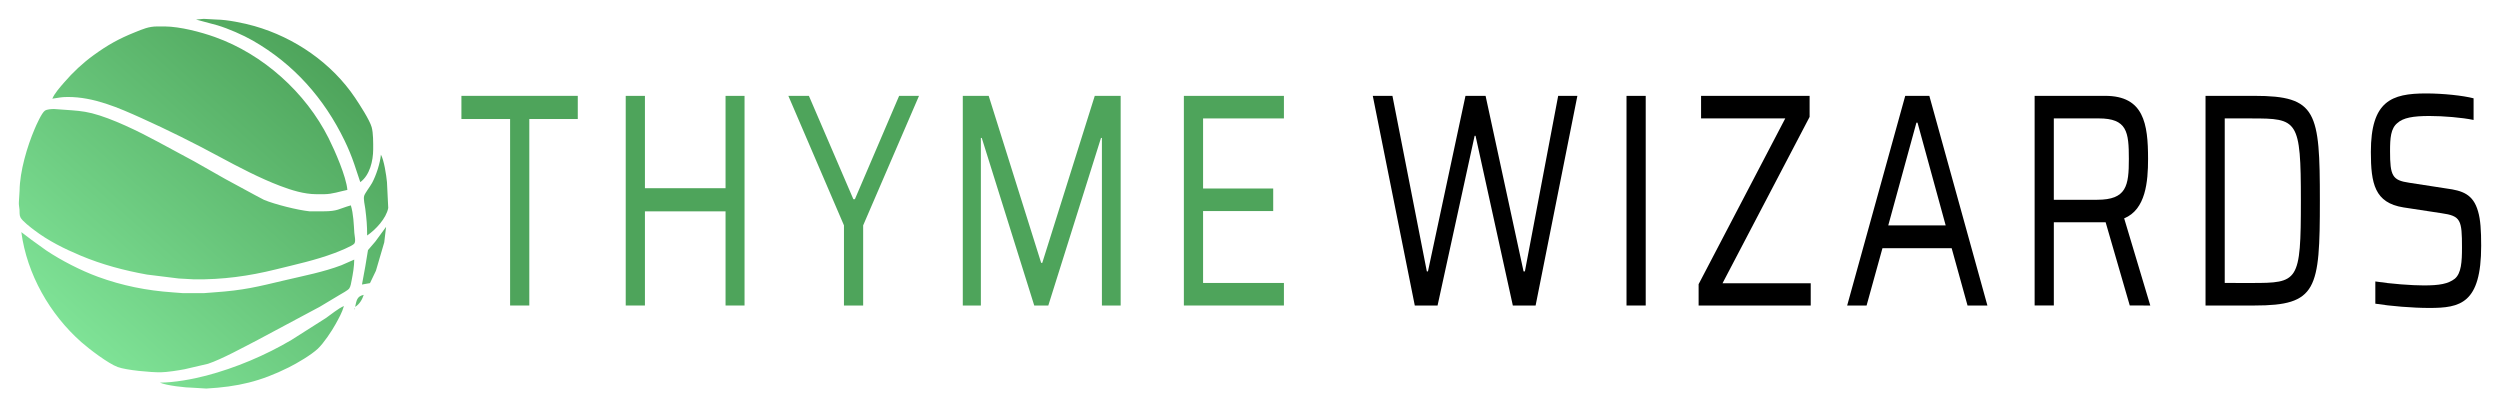
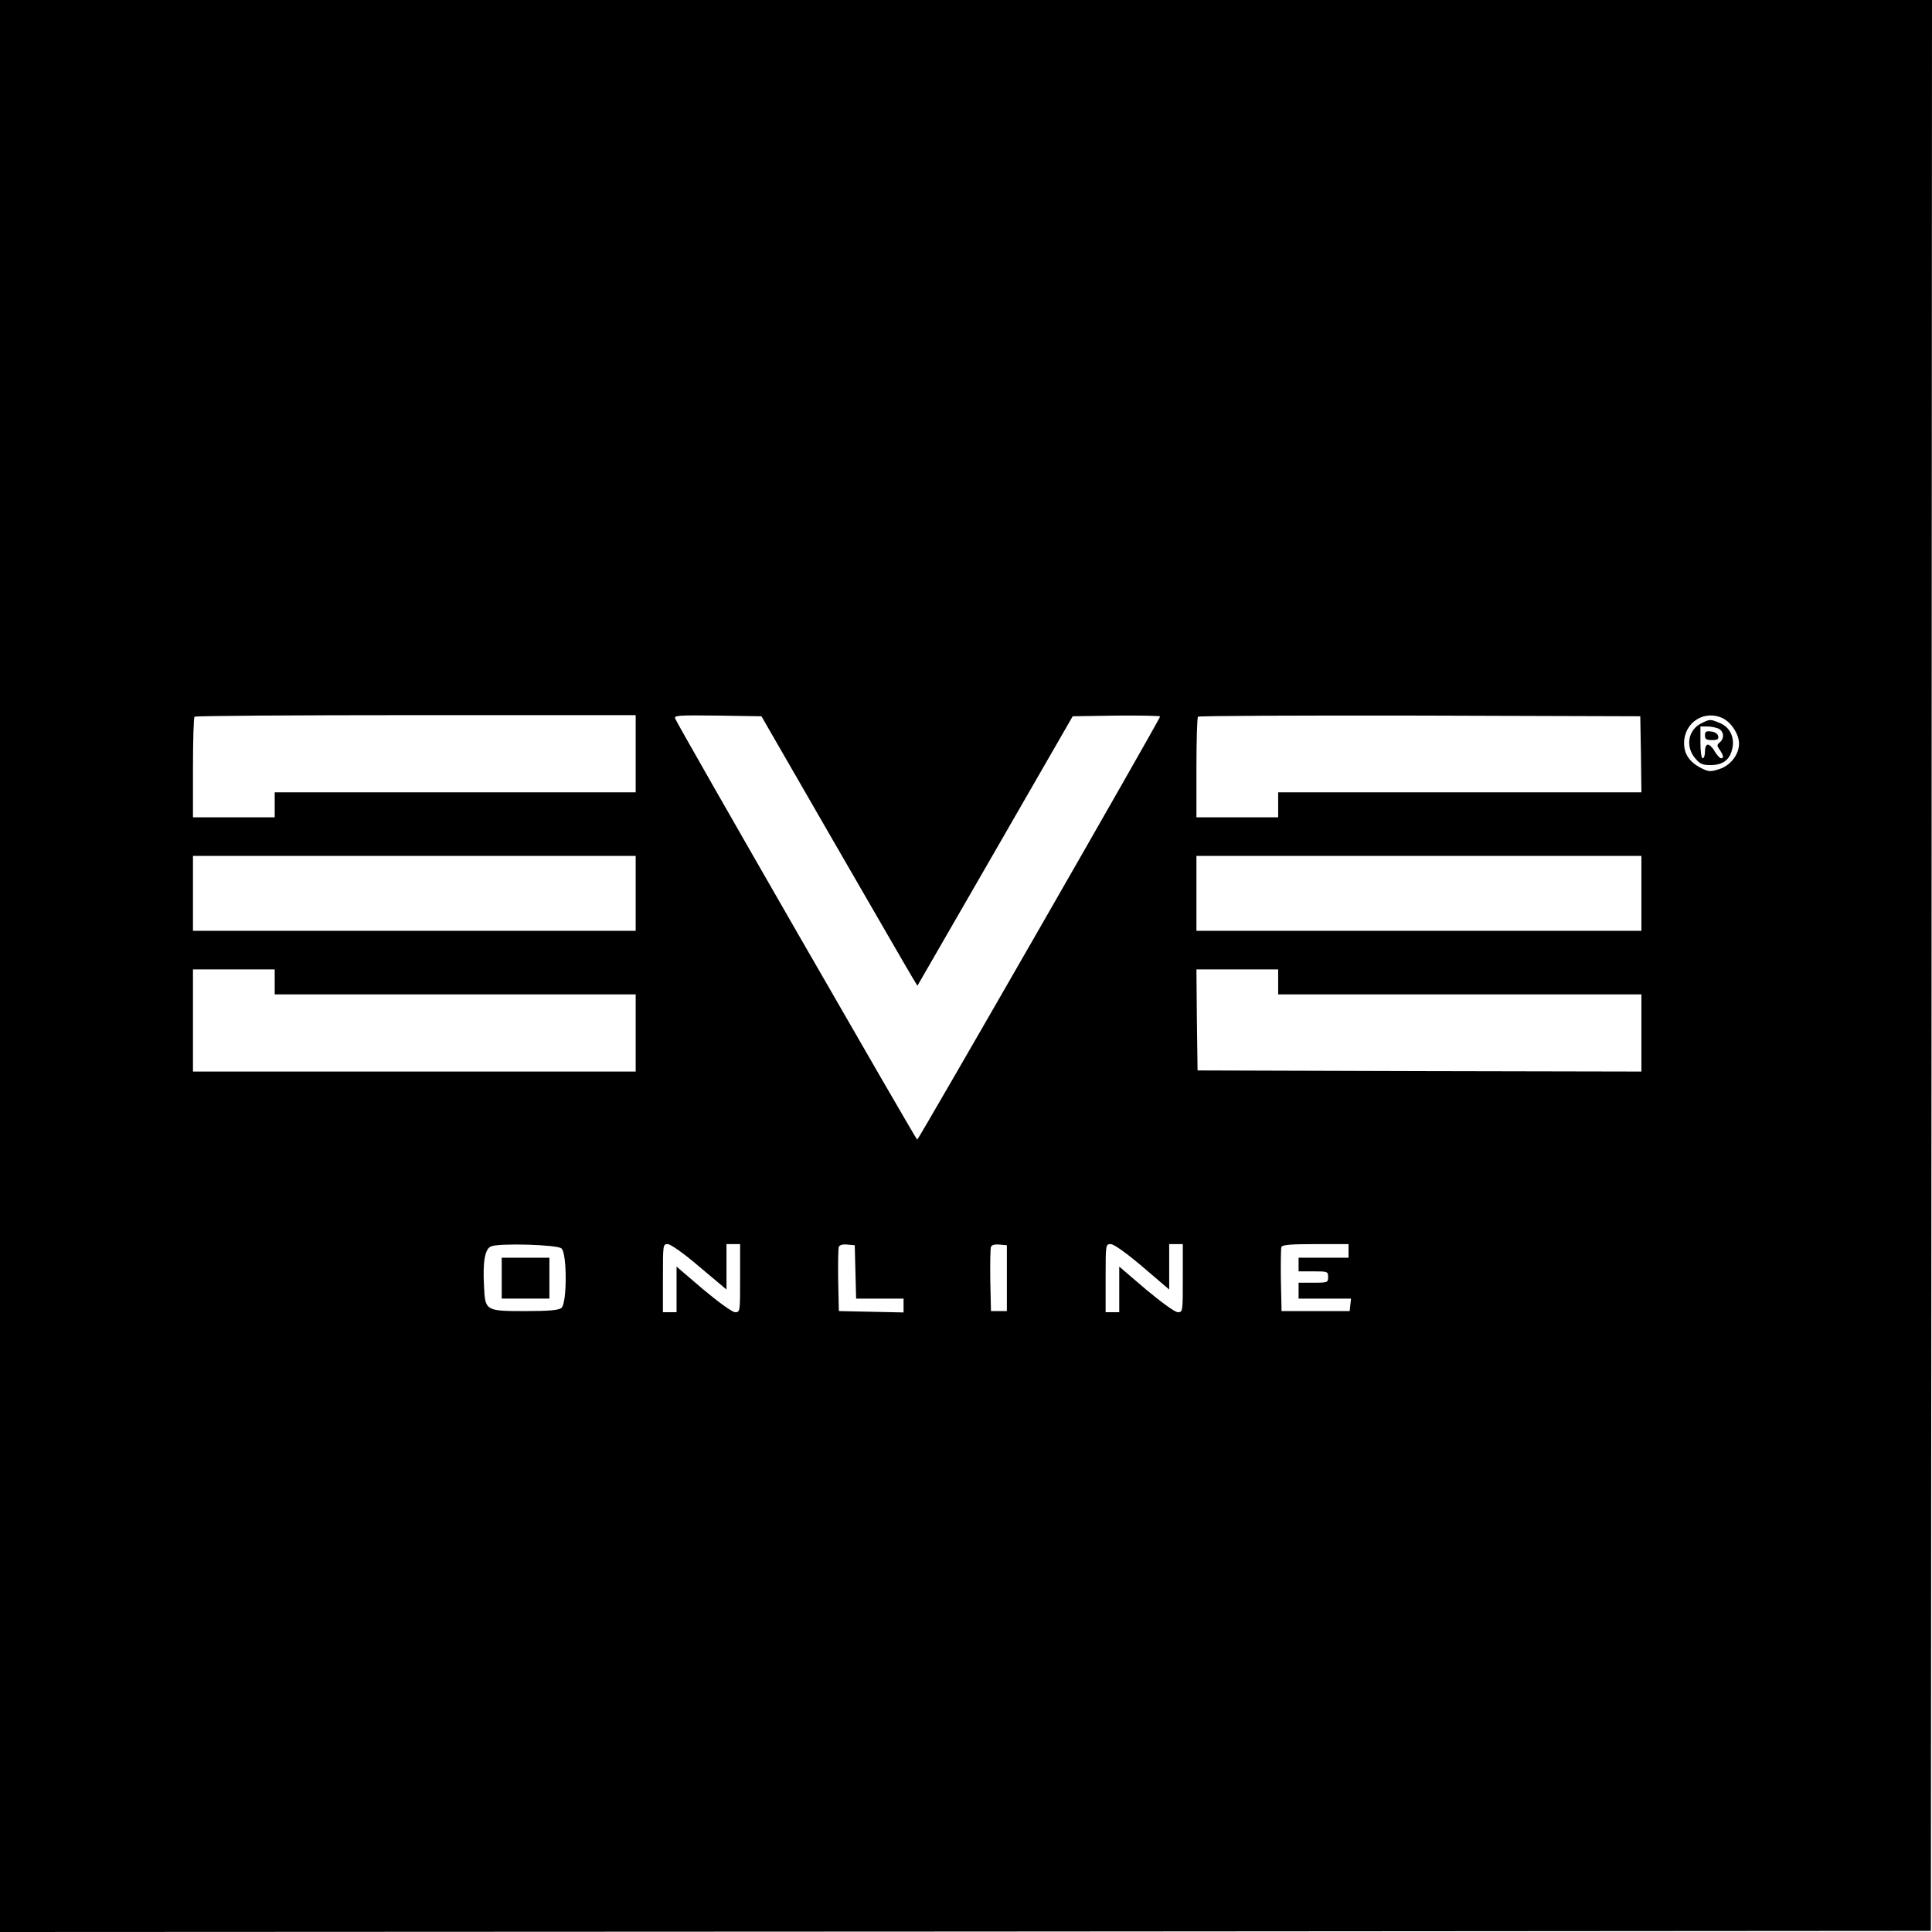
- <svg xmlns="http://www.w3.org/2000/svg" xmlns:xlink="http://www.w3.org/1999/xlink" id="svg8" version="1.1" viewBox="0 0 132.713 21.626" height="21.626mm" width="132.713mm">
-   <defs id="defs2">
-     <linearGradient id="linearGradient918">
-       <stop id="stop914" offset="0" style="stop-color:#4ea45b;stop-opacity:1" />
-       <stop id="stop916" offset="1" style="stop-color:#80e498;stop-opacity:1" />
-     </linearGradient>
-     <linearGradient gradientTransform="matrix(0.247872,0,0,0.247872,40.64372,67.44109)" gradientUnits="userSpaceOnUse" y2="86.708" x2="56.838" y1="25.319" x1="111.396" id="linearGradient920" xlink:href="#linearGradient918" />
-   </defs>
-   <g transform="translate(-50.8154,-70.38385)" id="layer1">
-     <path style="fill:url(#linearGradient920);fill-opacity:1;stroke:none" id="Selection-0" fill="none" stroke="#000000" stroke-width="0.046" d="m 61.218,71.421 c 0,0 1.142,0.307 1.142,0.307 0.577,0.174 1.35,0.51 1.872,0.809 2.181,1.247 3.793,3.069 4.882,5.324 0.192,0.398 0.365,0.815 0.507,1.233 0,0 0.32,0.959 0.32,0.959 0.508,-0.372 0.682,-1.132 0.685,-1.735 9.28e-4,-0.334 0.008,-0.874 -0.082,-1.187 -0.11,-0.386 -0.639,-1.198 -0.877,-1.553 -1.243,-1.852 -3.211,-3.201 -5.343,-3.81 -0.554,-0.158 -1.439,-0.339 -2.009,-0.346 0,0 -0.685,-0.037 -0.685,-0.037 0,0 -0.411,0.037 -0.411,0.037 z m -7.627,4.202 c 0.349,-0.046 0.449,-0.091 0.822,-0.091 1.386,-0.002 2.685,0.567 3.928,1.128 1.39,0.627 2.769,1.312 4.11,2.037 1.005,0.543 2.178,1.156 3.243,1.558 0.604,0.228 1.267,0.437 1.918,0.438 0,0 0.411,0 0.411,0 0.439,-0.003 0.812,-0.143 1.233,-0.228 -0.06,-0.71 -0.664,-2.083 -0.993,-2.74 -1.219,-2.431 -3.475,-4.46 -6.04,-5.375 -0.757,-0.27 -1.846,-0.553 -2.649,-0.562 0,0 -0.411,0 -0.411,0 -0.464,0.001 -0.764,0.141 -1.187,0.31 -0.855,0.343 -1.445,0.674 -2.192,1.216 -0.575,0.417 -1.096,0.905 -1.559,1.442 -0.214,0.248 -0.506,0.569 -0.633,0.868 z m 15.847,5.663 c -0.662,0.187 -0.677,0.314 -1.461,0.316 0,0 -0.731,0 -0.731,0 -0.621,-0.064 -1.848,-0.37 -2.42,-0.611 0,0 -0.457,-0.241 -0.457,-0.241 0,0 -1.598,-0.866 -1.598,-0.866 0,0 -1.644,-0.933 -1.644,-0.933 0,0 -1.964,-1.058 -1.964,-1.058 -0.971,-0.525 -2.409,-1.231 -3.471,-1.498 -0.496,-0.124 -0.912,-0.145 -1.416,-0.182 0,0 -0.594,-0.042 -0.594,-0.042 -0.139,0.002 -0.369,0.01 -0.485,0.09 -0.168,0.114 -0.45,0.751 -0.539,0.96 -0.404,0.944 -0.791,2.257 -0.803,3.288 0,0 -0.037,0.594 -0.037,0.594 -0.012,0.166 0.022,0.253 0.033,0.411 0.01,0.136 -0.012,0.286 0.051,0.411 0.098,0.195 0.542,0.531 0.73,0.674 0.746,0.57 1.604,0.993 2.466,1.355 1.136,0.477 2.307,0.787 3.517,1.005 0,0 1.69,0.209 1.69,0.209 0,0 0.822,0.046 0.822,0.046 1.502,0.017 2.882,-0.169 4.339,-0.531 1.045,-0.26 2.095,-0.484 3.106,-0.865 0.189,-0.071 0.959,-0.373 1.053,-0.505 0.087,-0.127 0.012,-0.414 0,-0.565 -0.031,-0.469 -0.047,-1.011 -0.185,-1.461 z m 1.598,-2.694 c -0.036,0.448 -0.256,1.113 -0.471,1.507 -0.101,0.185 -0.378,0.54 -0.419,0.685 -0.047,0.169 0.038,0.498 0.061,0.685 0.067,0.552 0.098,0.855 0.098,1.416 0.448,-0.301 1.018,-0.912 1.12,-1.461 0,0 -0.067,-1.37 -0.067,-1.37 -0.031,-0.342 -0.158,-1.184 -0.323,-1.461 z m 0.274,3.836 c 0,0 -0.568,0.776 -0.568,0.776 0,0 -0.392,0.457 -0.392,0.457 0,0 -0.143,0.868 -0.143,0.868 0,0 -0.176,0.959 -0.176,0.959 0,0 0.425,-0.074 0.425,-0.074 0,0 0.315,-0.656 0.315,-0.656 0,0 0.442,-1.507 0.442,-1.507 0,0 0.097,-0.822 0.097,-0.822 z M 51.947,82.702 c 0.296,2.236 1.515,4.372 3.197,5.853 0.415,0.365 1.417,1.128 1.918,1.312 0.467,0.171 1.76,0.286 2.283,0.28 0.323,-0.003 0.952,-0.099 1.279,-0.164 0,0 1.233,-0.287 1.233,-0.287 0.724,-0.239 1.941,-0.907 2.649,-1.272 0,0 3.288,-1.757 3.288,-1.757 0,0 1.05,-0.629 1.05,-0.629 0.12,-0.072 0.435,-0.24 0.509,-0.338 0.076,-0.1 0.105,-0.312 0.13,-0.439 0.071,-0.357 0.134,-0.731 0.137,-1.096 0,0 -0.685,0.3 -0.685,0.3 -0.963,0.363 -1.971,0.554 -2.969,0.79 -1.509,0.358 -2.212,0.54 -3.791,0.649 0,0 -0.548,0.042 -0.548,0.042 0,0 -1.096,0 -1.096,0 0,0 -0.548,-0.042 -0.548,-0.042 -1.372,-0.094 -2.679,-0.354 -3.973,-0.828 -0.902,-0.331 -1.943,-0.864 -2.74,-1.398 0,0 -0.776,-0.558 -0.776,-0.558 0,0 -0.548,-0.416 -0.548,-0.416 z m 17.72,3.973 c 0.229,-0.137 0.377,-0.389 0.457,-0.639 -0.367,0.079 -0.379,0.299 -0.457,0.639 z M 59.3,90.694 c 0.34,0.157 1.387,0.273 1.781,0.274 0,0 0.685,0.042 0.685,0.042 1.674,-0.095 2.875,-0.372 4.384,-1.126 0.444,-0.222 1.187,-0.658 1.54,-0.991 0.31,-0.294 0.73,-0.921 0.94,-1.303 0.17,-0.31 0.346,-0.617 0.443,-0.959 -0.279,0.108 -0.691,0.454 -0.959,0.638 0,0 -1.827,1.161 -1.827,1.161 -1.381,0.817 -2.969,1.487 -4.521,1.894 -0.734,0.193 -1.71,0.371 -2.466,0.371 z m 10.321,-3.928 c 0,0 0,0.046 0,0.046 0,0 0.046,-0.046 0.046,-0.046 0,0 -0.046,0 -0.046,0 z" />
-     <g id="text924" style="fill:#4ea45b;fill-opacity:1;stroke:none;stroke-width:0.31;stroke-miterlimit:4;stroke-dasharray:none" transform="matrix(0.9590092,0,0,1.308451,-9.824329,-10.77046)" aria-label="THYME">
-       <path d="m 91.468,74.418 h 1.063 v -7.566 h 2.683 v -0.94 h -6.441 v 0.94 h 2.695 z" />
-       <path d="m 97.868,74.418 h 1.063 v -3.82 h 4.463 v 3.82 h 1.051 v -8.505 h -1.051 v 3.746 h -4.463 v -3.746 h -1.063 z" />
-       <path d="m 109.948,74.418 h 1.063 v -3.251 l 3.091,-5.254 h -1.1 l -2.448,4.191 h -0.086 l -2.46,-4.191 h -1.137 l 3.078,5.254 z" />
-       <path d="m 116.526,74.418 h 1.001 V 67.619 h 0.049 l 2.905,6.799 h 0.779 l 2.917,-6.799 h 0.05 v 6.799 h 1.038 v -8.505 h -1.434 l -2.905,6.774 h -0.062 L 117.96,65.913 h -1.434 z" />
-       <path d="m 128.764,74.418 h 5.538 v -0.915 h -4.475 V 70.586 h 3.882 v -0.915 h -3.882 v -2.843 h 4.475 v -0.915 h -5.538 z" />
-     </g>
-     <g id="text928" transform="matrix(0.9590092,0,0,1.308451,-9.824329,-10.77046)" aria-label="WIZARDS">
-       <path d="m 141.546,74.418 h 1.261 l 2.052,-6.886 h 0.05 l 2.064,6.886 h 1.261 l 2.312,-8.505 h -1.063 l -1.842,7.121 h -0.074 l -2.102,-7.121 h -1.113 l -2.077,7.121 h -0.062 l -1.904,-7.121 h -1.088 z" />
-       <path d="m 153.266,74.418 h 1.063 v -8.505 h -1.063 z" />
-       <path d="m 157.257,74.418 h 6.206 v -0.902 h -4.883 l 4.821,-6.75 v -0.853 h -6.008 v 0.915 h 4.66 l -4.796,6.725 z" />
-       <path d="m 165.48,74.418 h 1.075 l 0.878,-2.324 h 3.832 l 0.878,2.324 h 1.1 l -3.214,-8.505 h -1.335 z m 2.275,-3.251 1.558,-4.166 h 0.062 l 1.558,4.166 z" />
-       <path d="m 182.259,74.418 -1.446,-3.536 c 1.199,-0.358 1.323,-1.496 1.323,-2.411 0,-1.434 -0.235,-2.559 -2.373,-2.559 h -3.906 v 8.505 h 1.063 v -3.375 h 2.67 0.198 l 1.335,3.375 z m -2.942,-4.29 h -2.398 v -3.301 h 2.485 c 1.57,0 1.669,0.544 1.669,1.644 0,1.088 -0.124,1.657 -1.755,1.657 z" />
-       <path d="m 185.317,74.418 h 2.707 c 3.461,0 3.622,-0.643 3.622,-4.253 0,-3.61 -0.161,-4.253 -3.622,-4.253 h -2.707 z m 1.063,-0.915 v -6.675 h 1.471 c 2.571,0 2.744,0.049 2.744,3.338 0,3.301 -0.136,3.338 -2.744,3.338 z" />
-       <path d="m 197.707,74.517 c 1.706,0 2.868,-0.173 2.868,-2.522 0,-0.618 -0.037,-1.063 -0.173,-1.397 -0.272,-0.705 -0.878,-0.841 -1.743,-0.927 l -2.077,-0.235 c -0.927,-0.099 -1.051,-0.284 -1.051,-1.273 0,-0.544 0.037,-0.927 0.408,-1.15 0.321,-0.21 0.853,-0.284 1.768,-0.284 0.779,0 1.805,0.062 2.448,0.161 v -0.878 c -0.581,-0.111 -1.681,-0.198 -2.633,-0.198 -1.916,0 -3.053,0.309 -3.053,2.374 0,1.286 0.21,2.064 1.805,2.25 l 2.102,0.235 c 1.075,0.111 1.137,0.272 1.137,1.397 0,0.569 -0.037,1.038 -0.396,1.261 -0.371,0.21 -0.853,0.272 -1.718,0.272 -0.668,0 -1.817,-0.062 -2.683,-0.161 v 0.902 c 0.841,0.099 2.064,0.173 2.992,0.173 z" />
-     </g>
+ <svg xmlns="http://www.w3.org/2000/svg" version="1.0" width="851pt" height="851pt" viewBox="0 0 851 851" preserveAspectRatio="xMidYMid meet">
+   <g transform="translate(0,851) scale(0.1,-0.1)" fill="#000000" stroke="none">
+     <path d="M0 4255 l0 -4255 4253 2 4252 3 3 4253 2 4252 -4255 0 -4255 0 0 -4255z m2800 935 l0 -170 -795 0 -795 0 0 -55 0 -55 -180 0 -180 0 0 218 c0 120 3 222 7 225 3 4 442 7 975 7 l968 0 0 -170z m874 -390 c177 -306 331 -573 344 -594 l23 -38 342 593 342 594 193 3 c105 1 192 -1 192 -4 0 -11 -1064 -1864 -1070 -1864 -5 0 -1056 1827 -1066 1855 -6 14 15 15 187 13 l193 -3 320 -555z m3554 388 l2 -168 -800 0 -800 0 0 -55 0 -55 -180 0 -180 0 0 218 c0 120 3 222 7 225 3 4 443 6 977 5 l971 -3 3 -167z m363 157 c37 -20 69 -70 69 -111 0 -47 -38 -97 -88 -112 -37 -12 -46 -12 -79 5 -50 25 -76 62 -75 111 1 92 92 148 173 107z m-4791 -770 l0 -165 -975 0 -975 0 0 165 0 165 975 0 975 0 0 -165z m4430 0 l0 -165 -980 0 -980 0 0 165 0 165 980 0 980 0 0 -165z m-6020 -390 l0 -55 795 0 795 0 0 -170 0 -170 -975 0 -975 0 0 225 0 225 180 0 180 0 0 -55z m4420 0 l0 -55 800 0 800 0 0 -170 0 -170 -977 2 -978 3 -3 223 -2 222 180 0 180 0 0 -55z m-3157 -1174 c25 -20 25 -242 0 -262 -12 -10 -53 -14 -159 -14 -176 0 -177 1 -182 110 -6 108 4 164 31 175 35 15 291 8 310 -9z m608 -81 l119 -100 0 100 0 100 30 0 30 0 0 -150 c0 -147 0 -150 -22 -150 -12 0 -69 41 -140 100 l-118 101 0 -101 0 -100 -30 0 -30 0 0 150 c0 147 0 150 21 150 13 0 71 -41 140 -100z m687 -22 l3 -118 104 0 105 0 0 -30 0 -31 -142 3 -143 3 -3 134 c-1 74 0 141 3 149 3 8 17 12 37 10 l33 -3 3 -117z m667 -28 l0 -145 -35 0 -35 0 -3 134 c-1 74 0 141 3 149 3 8 17 12 37 10 l33 -3 0 -145z m598 50 l117 -100 0 100 0 100 30 0 30 0 0 -150 c0 -147 0 -150 -22 -150 -12 0 -69 41 -140 100 l-118 101 0 -101 0 -100 -30 0 -30 0 0 150 c0 149 0 150 23 150 13 0 67 -38 140 -100z m907 70 l0 -30 -110 0 -110 0 0 -30 0 -30 65 0 c63 0 65 -1 65 -25 0 -24 -2 -25 -65 -25 l-65 0 0 -35 0 -35 116 0 115 0 -3 -27 -3 -28 -150 0 -150 0 -3 134 c-1 74 0 141 2 148 4 10 41 13 151 13 l145 0 0 -30z" />
+     <path d="M7494 5324 c-58 -28 -71 -102 -28 -153 21 -26 33 -31 68 -31 53 0 83 21 95 67 14 51 -7 99 -53 118 -43 18 -44 18 -82 -1z m77 -24 c23 -13 25 -43 4 -60 -13 -11 -13 -15 0 -33 17 -25 19 -37 6 -37 -6 0 -18 14 -28 30 -9 17 -23 30 -30 30 -8 0 -13 -12 -13 -30 0 -16 -4 -30 -10 -30 -6 0 -10 30 -10 70 l0 70 31 0 c17 0 39 -5 50 -10z" />
+     <path d="M7510 5271 c0 -17 6 -21 31 -21 24 0 30 4 27 18 -2 10 -14 18 -31 20 -22 3 -27 -1 -27 -17z" />
+     <path d="M2210 2880 l0 -90 105 0 105 0 0 90 0 90 -105 0 -105 0 0 -90z" />
  </g>
</svg>
